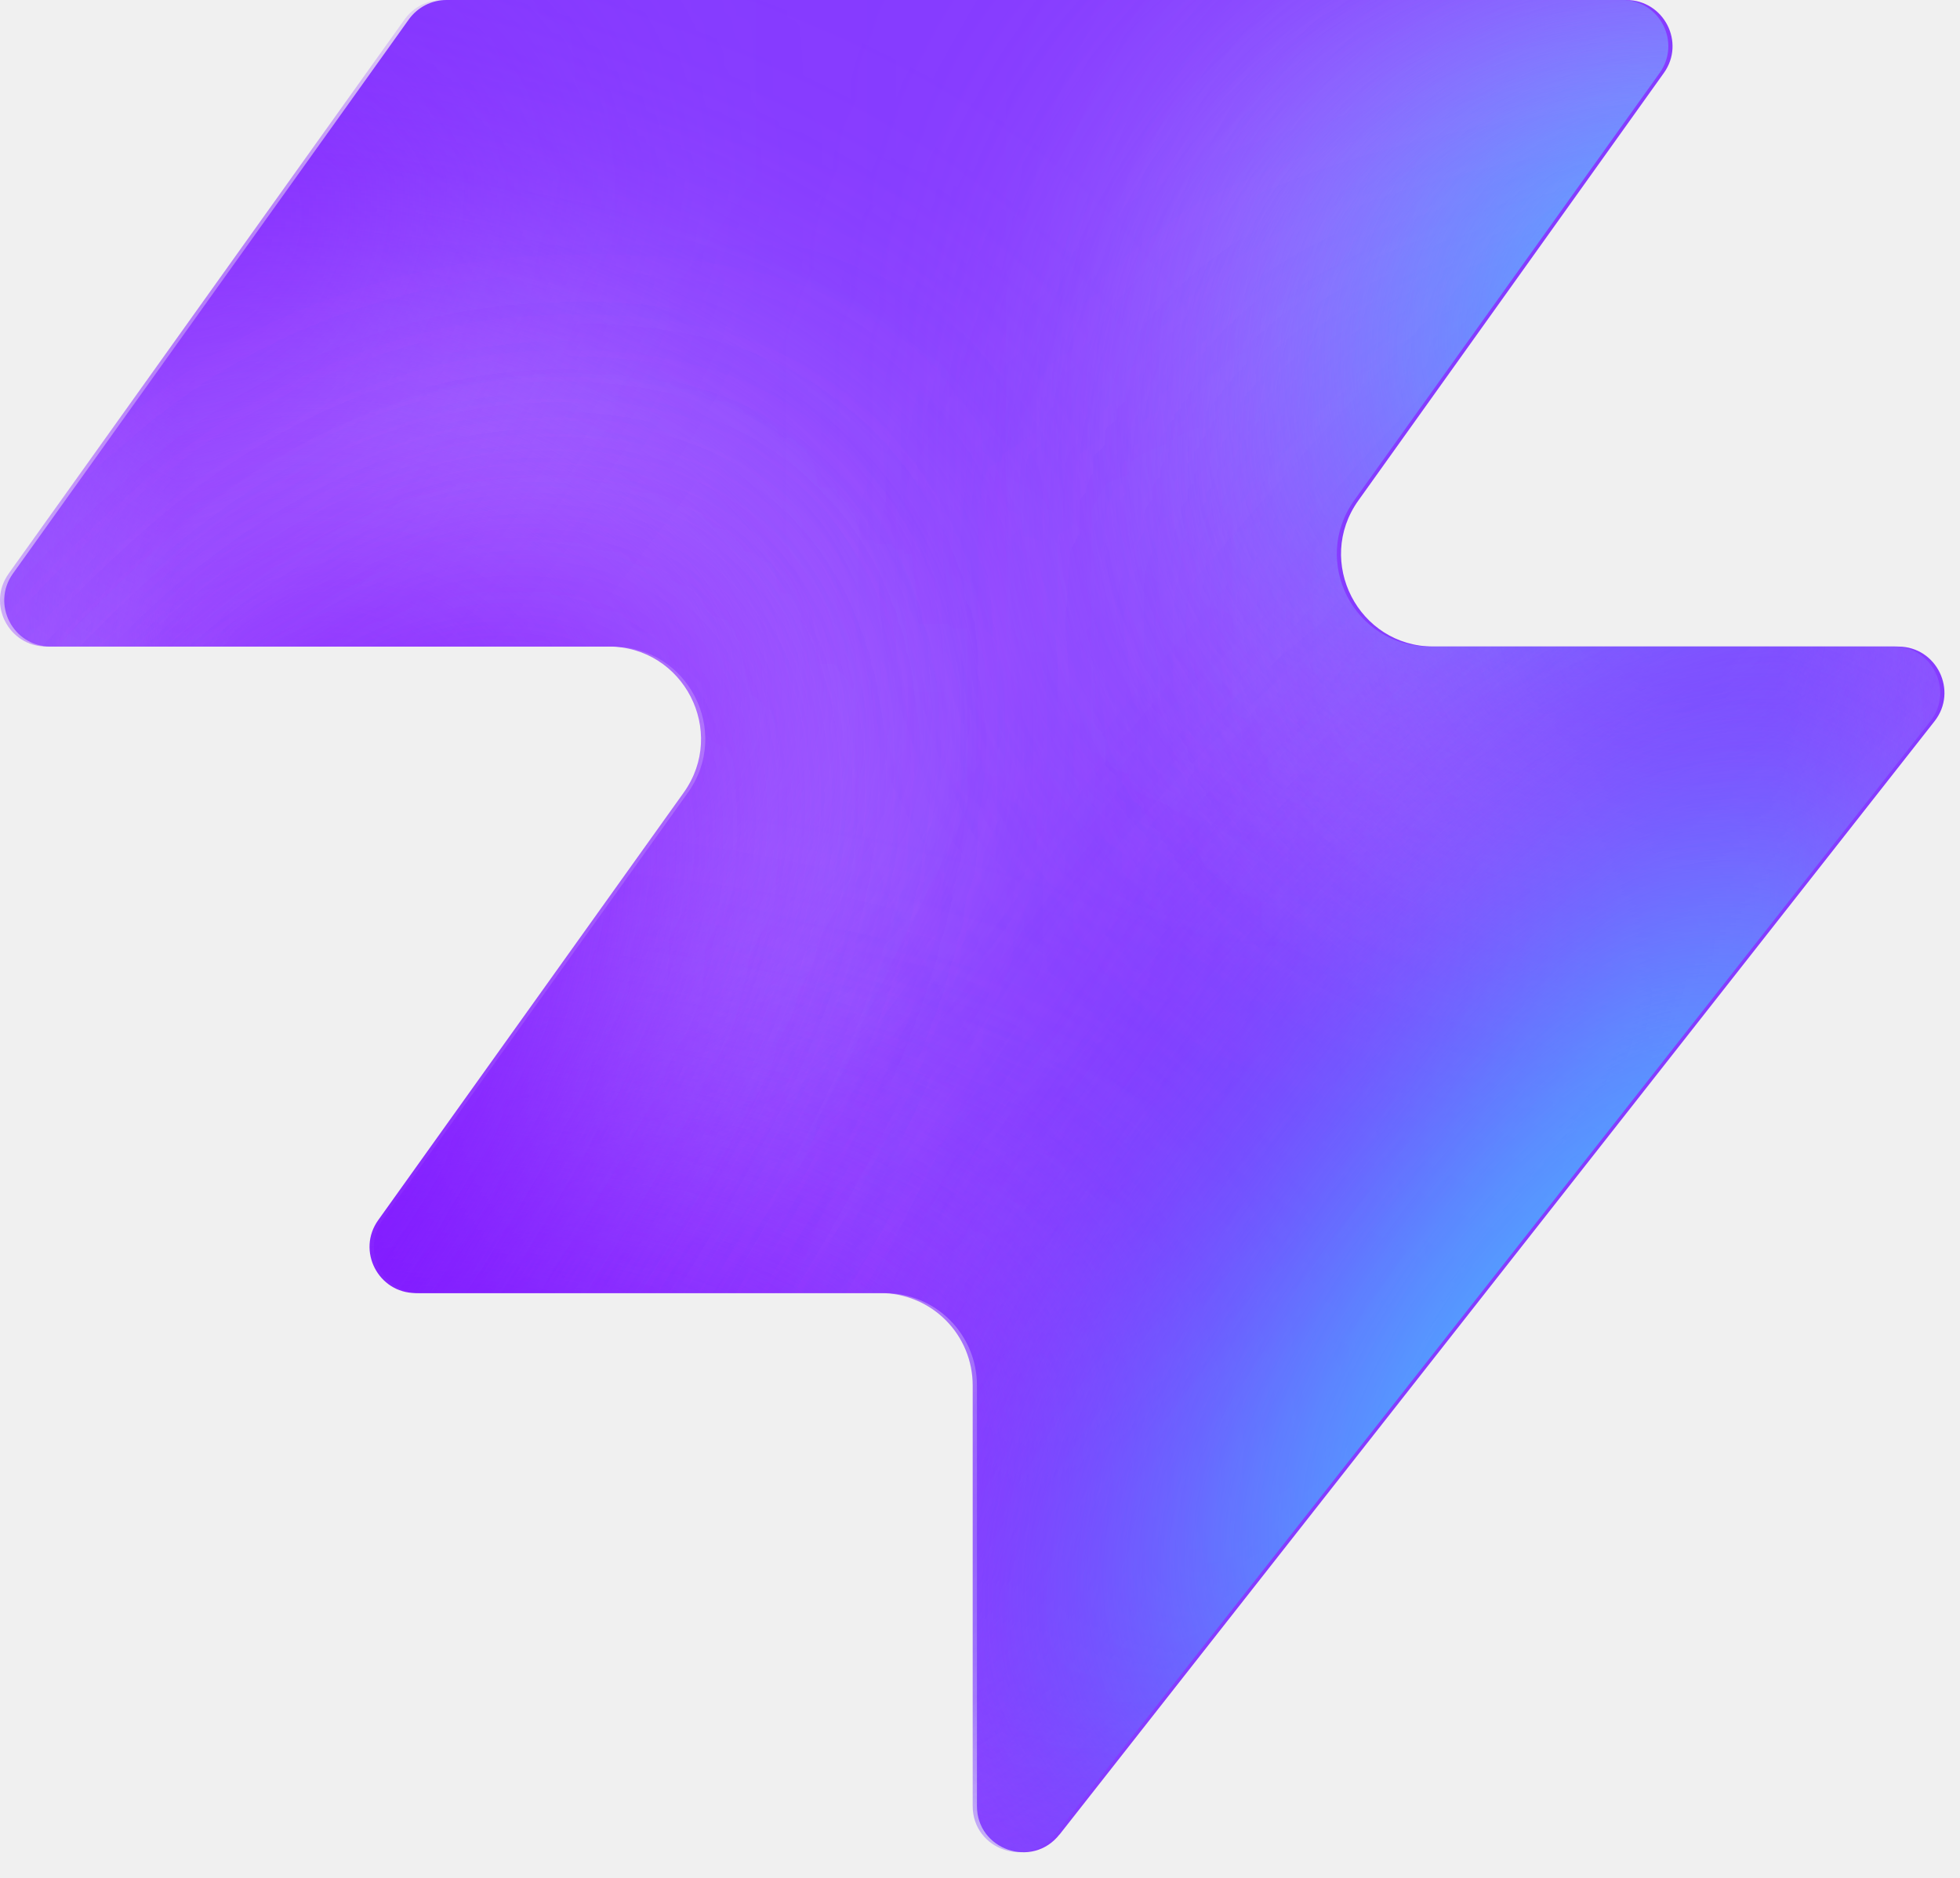
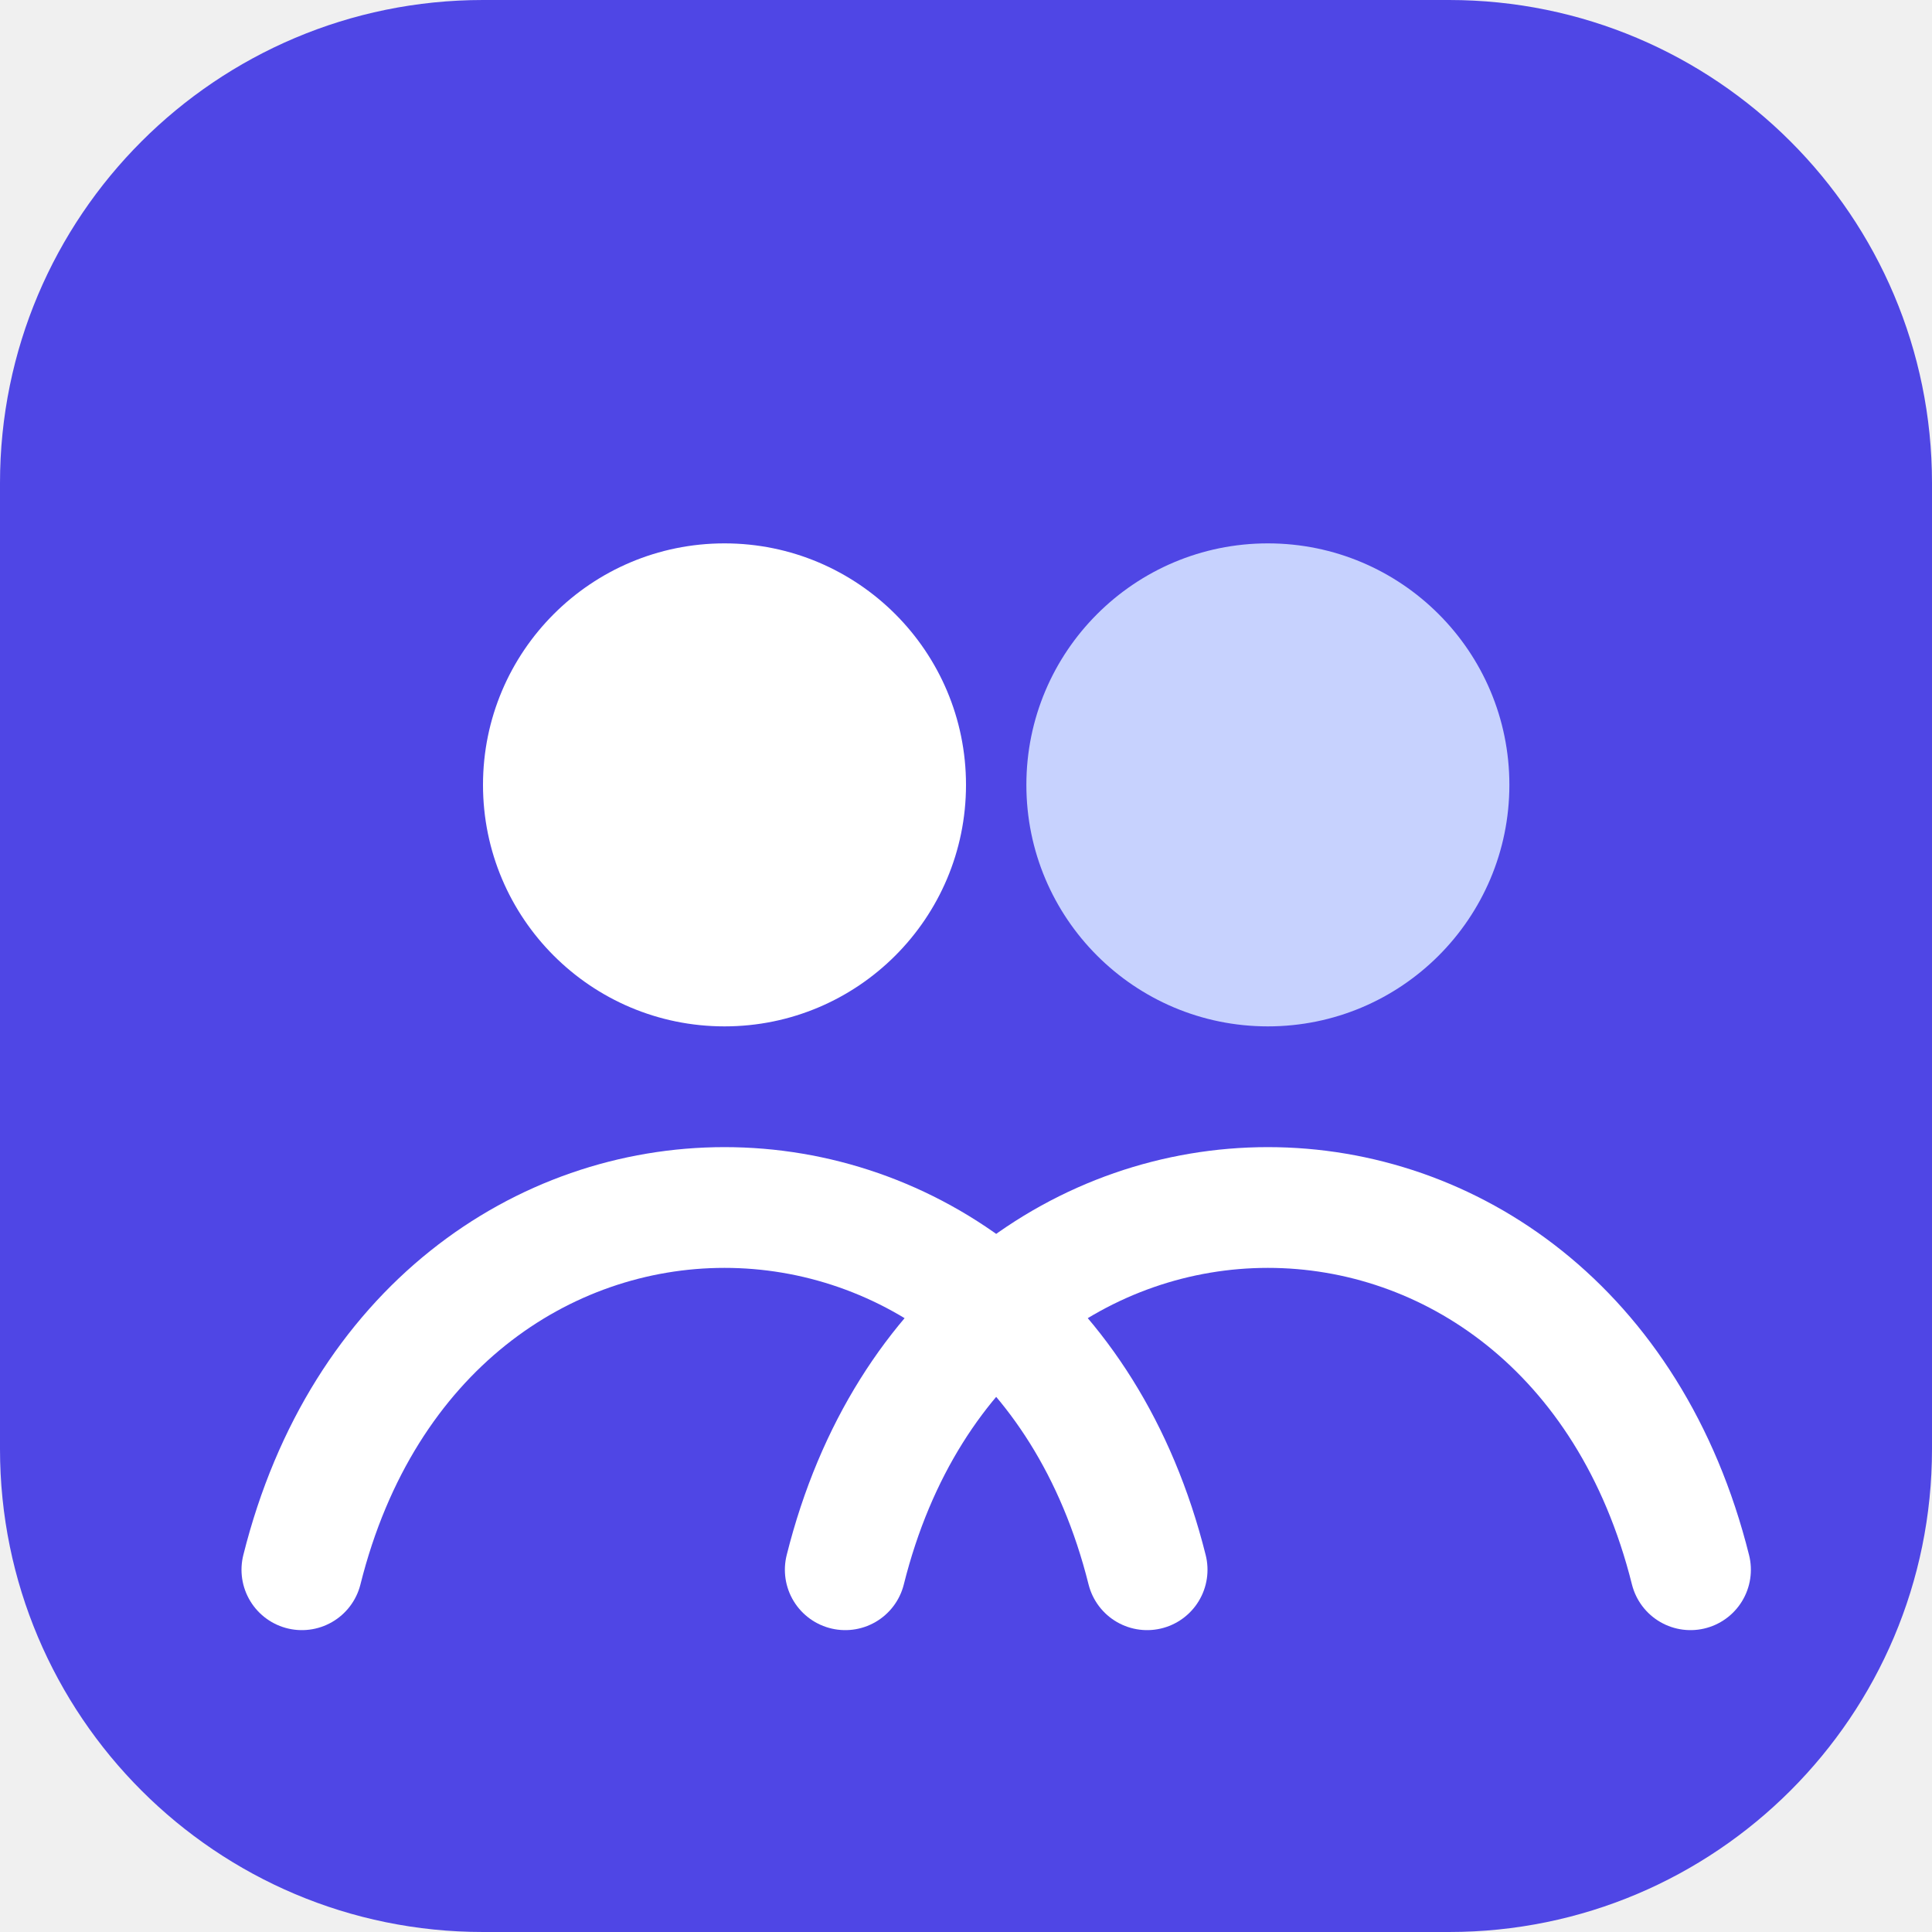
- <svg xmlns="http://www.w3.org/2000/svg" width="48" height="46" fill="none" viewBox="0 0 48 46">
-   <path fill="#863bff" d="M25.946 44.938c-.664.845-2.021.375-2.021-.698V33.937a2.26 2.26 0 0 0-2.262-2.262H10.287c-.92 0-1.456-1.04-.92-1.788l7.48-10.471c1.07-1.497 0-3.578-1.842-3.578H1.237c-.92 0-1.456-1.04-.92-1.788L10.013.474c.214-.297.556-.474.92-.474h28.894c.92 0 1.456 1.04.92 1.788l-7.48 10.471c-1.07 1.498 0 3.579 1.842 3.579h11.377c.943 0 1.473 1.088.89 1.83L25.947 44.94z" style="fill:#863bff;fill:color(display-p3 .525 .23 1);fill-opacity:1" />
-   <mask id="a" width="48" height="46" x="0" y="0" maskUnits="userSpaceOnUse" style="mask-type:alpha">
-     <path fill="#000" d="M25.842 44.938c-.664.844-2.021.375-2.021-.698V33.937a2.26 2.26 0 0 0-2.262-2.262H10.183c-.92 0-1.456-1.04-.92-1.788l7.48-10.471c1.07-1.498 0-3.579-1.842-3.579H1.133c-.92 0-1.456-1.04-.92-1.787L9.91.473c.214-.297.556-.474.92-.474h28.894c.92 0 1.456 1.04.92 1.788l-7.48 10.471c-1.07 1.498 0 3.578 1.842 3.578h11.377c.943 0 1.473 1.088.89 1.832L25.843 44.94z" style="fill:#000;fill-opacity:1" />
-   </mask>
-   <g mask="url(#a)">
-     <g filter="url(#b)">
-       <ellipse cx="5.508" cy="14.704" fill="#ede6ff" rx="5.508" ry="14.704" style="fill:#ede6ff;fill:color(display-p3 .927 .903 1);fill-opacity:1" transform="matrix(.00324 1 1 -.00324 -4.47 31.516)" />
-     </g>
-     <g filter="url(#c)">
-       <ellipse cx="10.399" cy="29.851" fill="#ede6ff" rx="10.399" ry="29.851" style="fill:#ede6ff;fill:color(display-p3 .927 .903 1);fill-opacity:1" transform="matrix(.00324 1 1 -.00324 -39.328 7.883)" />
-     </g>
-     <g filter="url(#d)">
-       <ellipse cx="5.508" cy="30.487" fill="#7e14ff" rx="5.508" ry="30.487" style="fill:#7e14ff;fill:color(display-p3 .492 .077 1);fill-opacity:1" transform="rotate(89.814 -25.913 -14.639)scale(1 -1)" />
-     </g>
-     <g filter="url(#e)">
-       <ellipse cx="5.508" cy="30.599" fill="#7e14ff" rx="5.508" ry="30.599" style="fill:#7e14ff;fill:color(display-p3 .492 .077 1);fill-opacity:1" transform="rotate(89.814 -32.644 -3.334)scale(1 -1)" />
-     </g>
-     <g filter="url(#f)">
-       <ellipse cx="5.508" cy="30.599" fill="#7e14ff" rx="5.508" ry="30.599" style="fill:#7e14ff;fill:color(display-p3 .492 .077 1);fill-opacity:1" transform="matrix(.00324 1 1 -.00324 -34.34 30.47)" />
-     </g>
-     <g filter="url(#g)">
-       <ellipse cx="14.072" cy="22.078" fill="#ede6ff" rx="14.072" ry="22.078" style="fill:#ede6ff;fill:color(display-p3 .927 .903 1);fill-opacity:1" transform="rotate(93.35 24.506 48.493)scale(-1 1)" />
-     </g>
-     <g filter="url(#h)">
-       <ellipse cx="3.47" cy="21.501" fill="#7e14ff" rx="3.47" ry="21.501" style="fill:#7e14ff;fill:color(display-p3 .492 .077 1);fill-opacity:1" transform="rotate(89.009 28.708 47.59)scale(-1 1)" />
-     </g>
-     <g filter="url(#i)">
-       <ellipse cx="3.47" cy="21.501" fill="#7e14ff" rx="3.47" ry="21.501" style="fill:#7e14ff;fill:color(display-p3 .492 .077 1);fill-opacity:1" transform="rotate(89.009 28.708 47.59)scale(-1 1)" />
-     </g>
-     <g filter="url(#j)">
-       <ellipse cx=".387" cy="8.972" fill="#7e14ff" rx="4.407" ry="29.108" style="fill:#7e14ff;fill:color(display-p3 .492 .077 1);fill-opacity:1" transform="rotate(39.51 .387 8.972)" />
-     </g>
-     <g filter="url(#k)">
-       <ellipse cx="47.523" cy="-6.092" fill="#7e14ff" rx="4.407" ry="29.108" style="fill:#7e14ff;fill:color(display-p3 .492 .077 1);fill-opacity:1" transform="rotate(37.892 47.523 -6.092)" />
-     </g>
-     <g filter="url(#l)">
-       <ellipse cx="41.412" cy="6.333" fill="#47bfff" rx="5.971" ry="9.665" style="fill:#47bfff;fill:color(display-p3 .28 .748 1);fill-opacity:1" transform="rotate(37.892 41.412 6.333)" />
-     </g>
-     <g filter="url(#m)">
-       <ellipse cx="-1.879" cy="38.332" fill="#7e14ff" rx="4.407" ry="29.108" style="fill:#7e14ff;fill:color(display-p3 .492 .077 1);fill-opacity:1" transform="rotate(37.892 -1.88 38.332)" />
-     </g>
-     <g filter="url(#n)">
-       <ellipse cx="-1.879" cy="38.332" fill="#7e14ff" rx="4.407" ry="29.108" style="fill:#7e14ff;fill:color(display-p3 .492 .077 1);fill-opacity:1" transform="rotate(37.892 -1.88 38.332)" />
-     </g>
-     <g filter="url(#o)">
-       <ellipse cx="35.651" cy="29.907" fill="#7e14ff" rx="4.407" ry="29.108" style="fill:#7e14ff;fill:color(display-p3 .492 .077 1);fill-opacity:1" transform="rotate(37.892 35.651 29.907)" />
-     </g>
-     <g filter="url(#p)">
-       <ellipse cx="38.418" cy="32.4" fill="#47bfff" rx="5.971" ry="15.297" style="fill:#47bfff;fill:color(display-p3 .28 .748 1);fill-opacity:1" transform="rotate(37.892 38.418 32.4)" />
-     </g>
-   </g>
-   <defs>
-     <filter id="b" width="60.045" height="41.654" x="-19.77" y="16.149" color-interpolation-filters="sRGB" filterUnits="userSpaceOnUse">
-       <feFlood flood-opacity="0" result="BackgroundImageFix" />
-       <feBlend in="SourceGraphic" in2="BackgroundImageFix" result="shape" />
-       <feGaussianBlur result="effect1_foregroundBlur_2002_17158" stdDeviation="7.659" />
-     </filter>
-     <filter id="c" width="90.34" height="51.437" x="-54.613" y="-7.533" color-interpolation-filters="sRGB" filterUnits="userSpaceOnUse">
-       <feFlood flood-opacity="0" result="BackgroundImageFix" />
-       <feBlend in="SourceGraphic" in2="BackgroundImageFix" result="shape" />
-       <feGaussianBlur result="effect1_foregroundBlur_2002_17158" stdDeviation="7.659" />
-     </filter>
-     <filter id="d" width="79.355" height="29.4" x="-49.64" y="2.03" color-interpolation-filters="sRGB" filterUnits="userSpaceOnUse">
-       <feFlood flood-opacity="0" result="BackgroundImageFix" />
-       <feBlend in="SourceGraphic" in2="BackgroundImageFix" result="shape" />
-       <feGaussianBlur result="effect1_foregroundBlur_2002_17158" stdDeviation="4.596" />
-     </filter>
-     <filter id="e" width="79.579" height="29.4" x="-45.045" y="20.029" color-interpolation-filters="sRGB" filterUnits="userSpaceOnUse">
-       <feFlood flood-opacity="0" result="BackgroundImageFix" />
-       <feBlend in="SourceGraphic" in2="BackgroundImageFix" result="shape" />
-       <feGaussianBlur result="effect1_foregroundBlur_2002_17158" stdDeviation="4.596" />
-     </filter>
-     <filter id="f" width="79.579" height="29.4" x="-43.513" y="21.178" color-interpolation-filters="sRGB" filterUnits="userSpaceOnUse">
-       <feFlood flood-opacity="0" result="BackgroundImageFix" />
-       <feBlend in="SourceGraphic" in2="BackgroundImageFix" result="shape" />
-       <feGaussianBlur result="effect1_foregroundBlur_2002_17158" stdDeviation="4.596" />
-     </filter>
-     <filter id="g" width="74.749" height="58.852" x="15.756" y="-17.901" color-interpolation-filters="sRGB" filterUnits="userSpaceOnUse">
-       <feFlood flood-opacity="0" result="BackgroundImageFix" />
-       <feBlend in="SourceGraphic" in2="BackgroundImageFix" result="shape" />
-       <feGaussianBlur result="effect1_foregroundBlur_2002_17158" stdDeviation="7.659" />
-     </filter>
-     <filter id="h" width="61.377" height="25.362" x="23.548" y="2.284" color-interpolation-filters="sRGB" filterUnits="userSpaceOnUse">
-       <feFlood flood-opacity="0" result="BackgroundImageFix" />
-       <feBlend in="SourceGraphic" in2="BackgroundImageFix" result="shape" />
-       <feGaussianBlur result="effect1_foregroundBlur_2002_17158" stdDeviation="4.596" />
-     </filter>
-     <filter id="i" width="61.377" height="25.362" x="23.548" y="2.284" color-interpolation-filters="sRGB" filterUnits="userSpaceOnUse">
-       <feFlood flood-opacity="0" result="BackgroundImageFix" />
-       <feBlend in="SourceGraphic" in2="BackgroundImageFix" result="shape" />
-       <feGaussianBlur result="effect1_foregroundBlur_2002_17158" stdDeviation="4.596" />
-     </filter>
-     <filter id="j" width="56.045" height="63.649" x="-27.636" y="-22.853" color-interpolation-filters="sRGB" filterUnits="userSpaceOnUse">
-       <feFlood flood-opacity="0" result="BackgroundImageFix" />
-       <feBlend in="SourceGraphic" in2="BackgroundImageFix" result="shape" />
-       <feGaussianBlur result="effect1_foregroundBlur_2002_17158" stdDeviation="4.596" />
-     </filter>
-     <filter id="k" width="54.814" height="64.646" x="20.116" y="-38.415" color-interpolation-filters="sRGB" filterUnits="userSpaceOnUse">
-       <feFlood flood-opacity="0" result="BackgroundImageFix" />
-       <feBlend in="SourceGraphic" in2="BackgroundImageFix" result="shape" />
-       <feGaussianBlur result="effect1_foregroundBlur_2002_17158" stdDeviation="4.596" />
-     </filter>
-     <filter id="l" width="33.541" height="35.313" x="24.641" y="-11.323" color-interpolation-filters="sRGB" filterUnits="userSpaceOnUse">
-       <feFlood flood-opacity="0" result="BackgroundImageFix" />
-       <feBlend in="SourceGraphic" in2="BackgroundImageFix" result="shape" />
-       <feGaussianBlur result="effect1_foregroundBlur_2002_17158" stdDeviation="4.596" />
-     </filter>
-     <filter id="m" width="54.814" height="64.646" x="-29.286" y="6.009" color-interpolation-filters="sRGB" filterUnits="userSpaceOnUse">
-       <feFlood flood-opacity="0" result="BackgroundImageFix" />
-       <feBlend in="SourceGraphic" in2="BackgroundImageFix" result="shape" />
-       <feGaussianBlur result="effect1_foregroundBlur_2002_17158" stdDeviation="4.596" />
-     </filter>
-     <filter id="n" width="54.814" height="64.646" x="-29.286" y="6.009" color-interpolation-filters="sRGB" filterUnits="userSpaceOnUse">
-       <feFlood flood-opacity="0" result="BackgroundImageFix" />
-       <feBlend in="SourceGraphic" in2="BackgroundImageFix" result="shape" />
-       <feGaussianBlur result="effect1_foregroundBlur_2002_17158" stdDeviation="4.596" />
-     </filter>
-     <filter id="o" width="54.814" height="64.646" x="8.244" y="-2.416" color-interpolation-filters="sRGB" filterUnits="userSpaceOnUse">
-       <feFlood flood-opacity="0" result="BackgroundImageFix" />
-       <feBlend in="SourceGraphic" in2="BackgroundImageFix" result="shape" />
-       <feGaussianBlur result="effect1_foregroundBlur_2002_17158" stdDeviation="4.596" />
-     </filter>
-     <filter id="p" width="39.409" height="43.623" x="18.713" y="10.588" color-interpolation-filters="sRGB" filterUnits="userSpaceOnUse">
-       <feFlood flood-opacity="0" result="BackgroundImageFix" />
-       <feBlend in="SourceGraphic" in2="BackgroundImageFix" result="shape" />
-       <feGaussianBlur result="effect1_foregroundBlur_2002_17158" stdDeviation="4.596" />
-     </filter>
-   </defs>
+ <svg xmlns="http://www.w3.org/2000/svg" viewBox="0 0 32 32">
+   <rect width="32" height="32" rx="8" fill="#4f46e5" />
+   <circle cx="12" cy="13" r="4" fill="#ffffff" />
+   <circle cx="21" cy="13" r="4" fill="#c7d2fe" />
+   <path d="M5 26c1-4 4-6 7-6s6 2 7 6M14 26c1-4 4-6 7-6s6 2 7 6" stroke="#ffffff" stroke-width="2" fill="none" stroke-linecap="round" />
</svg>
